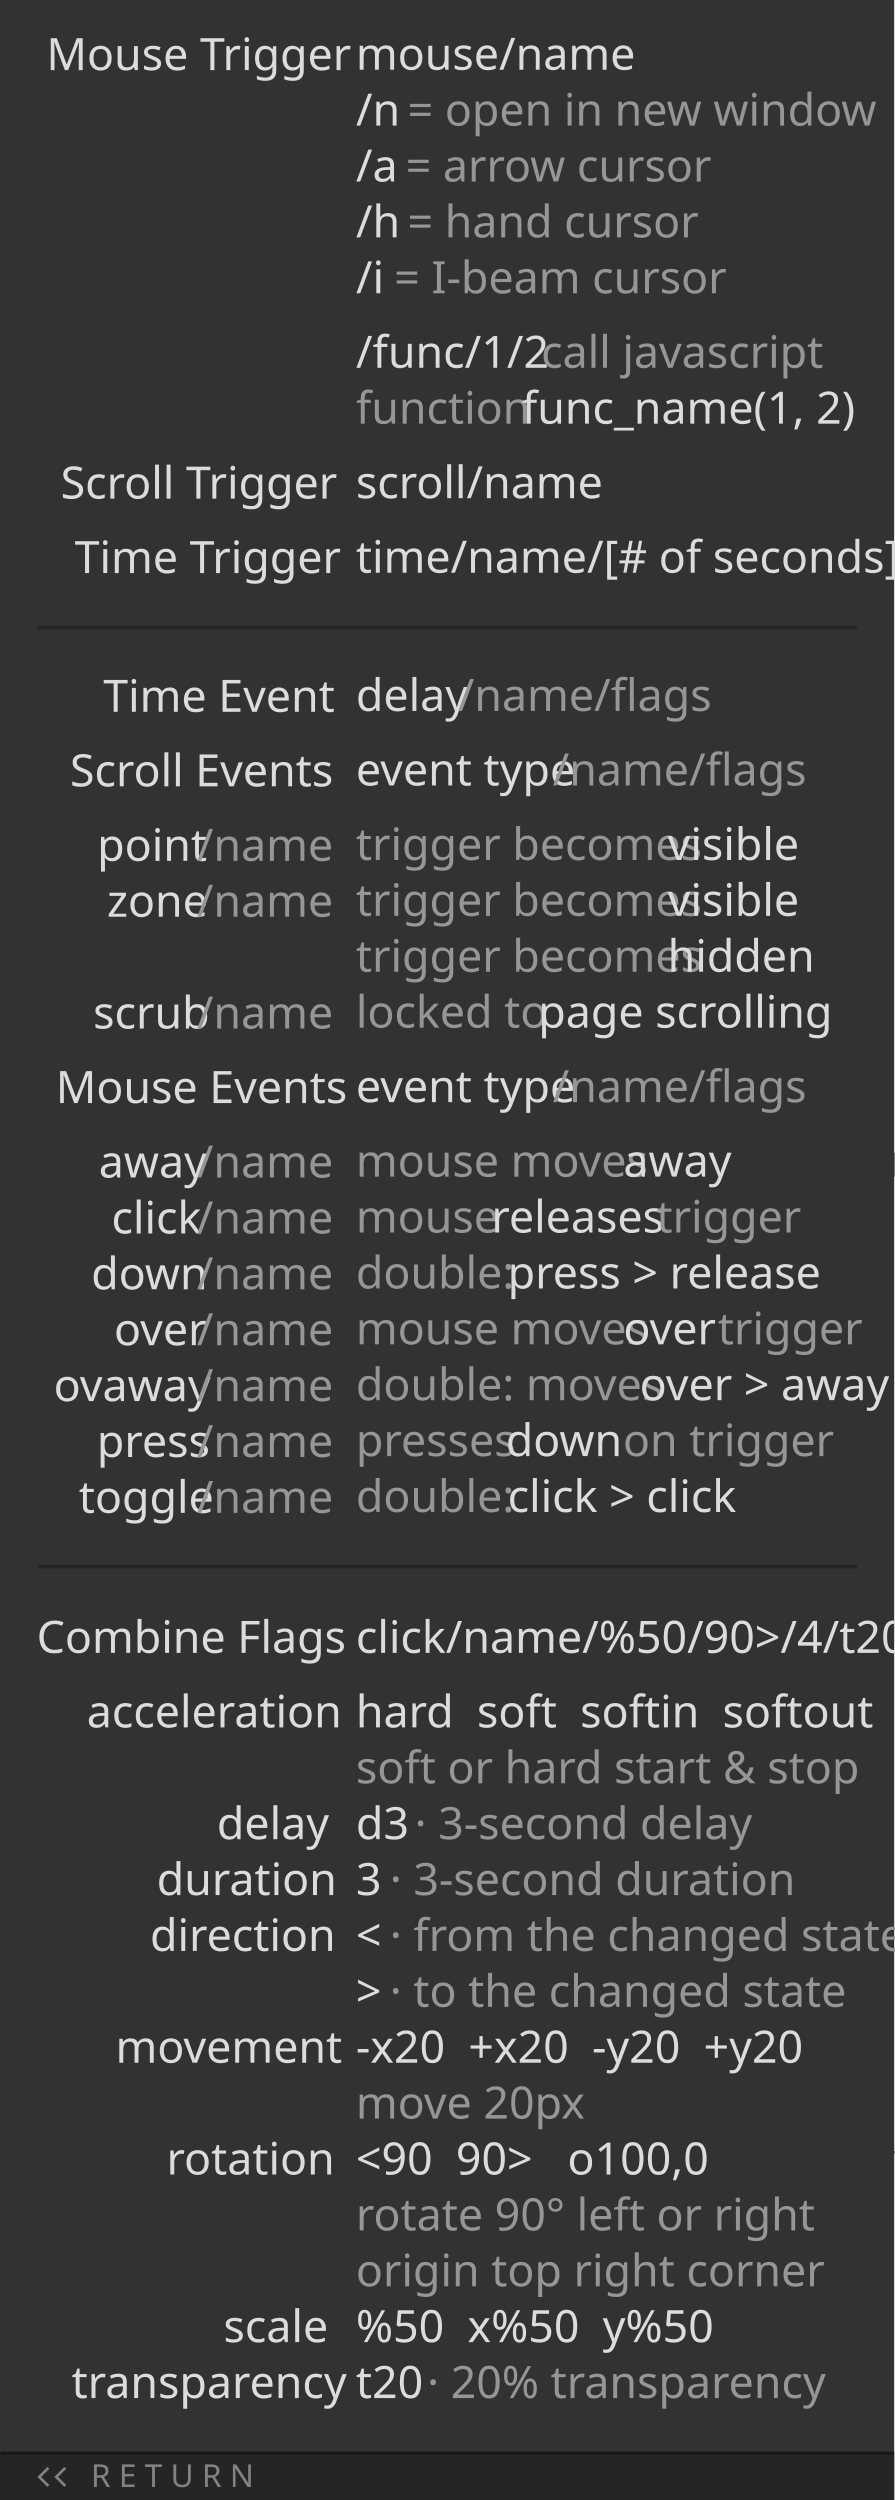
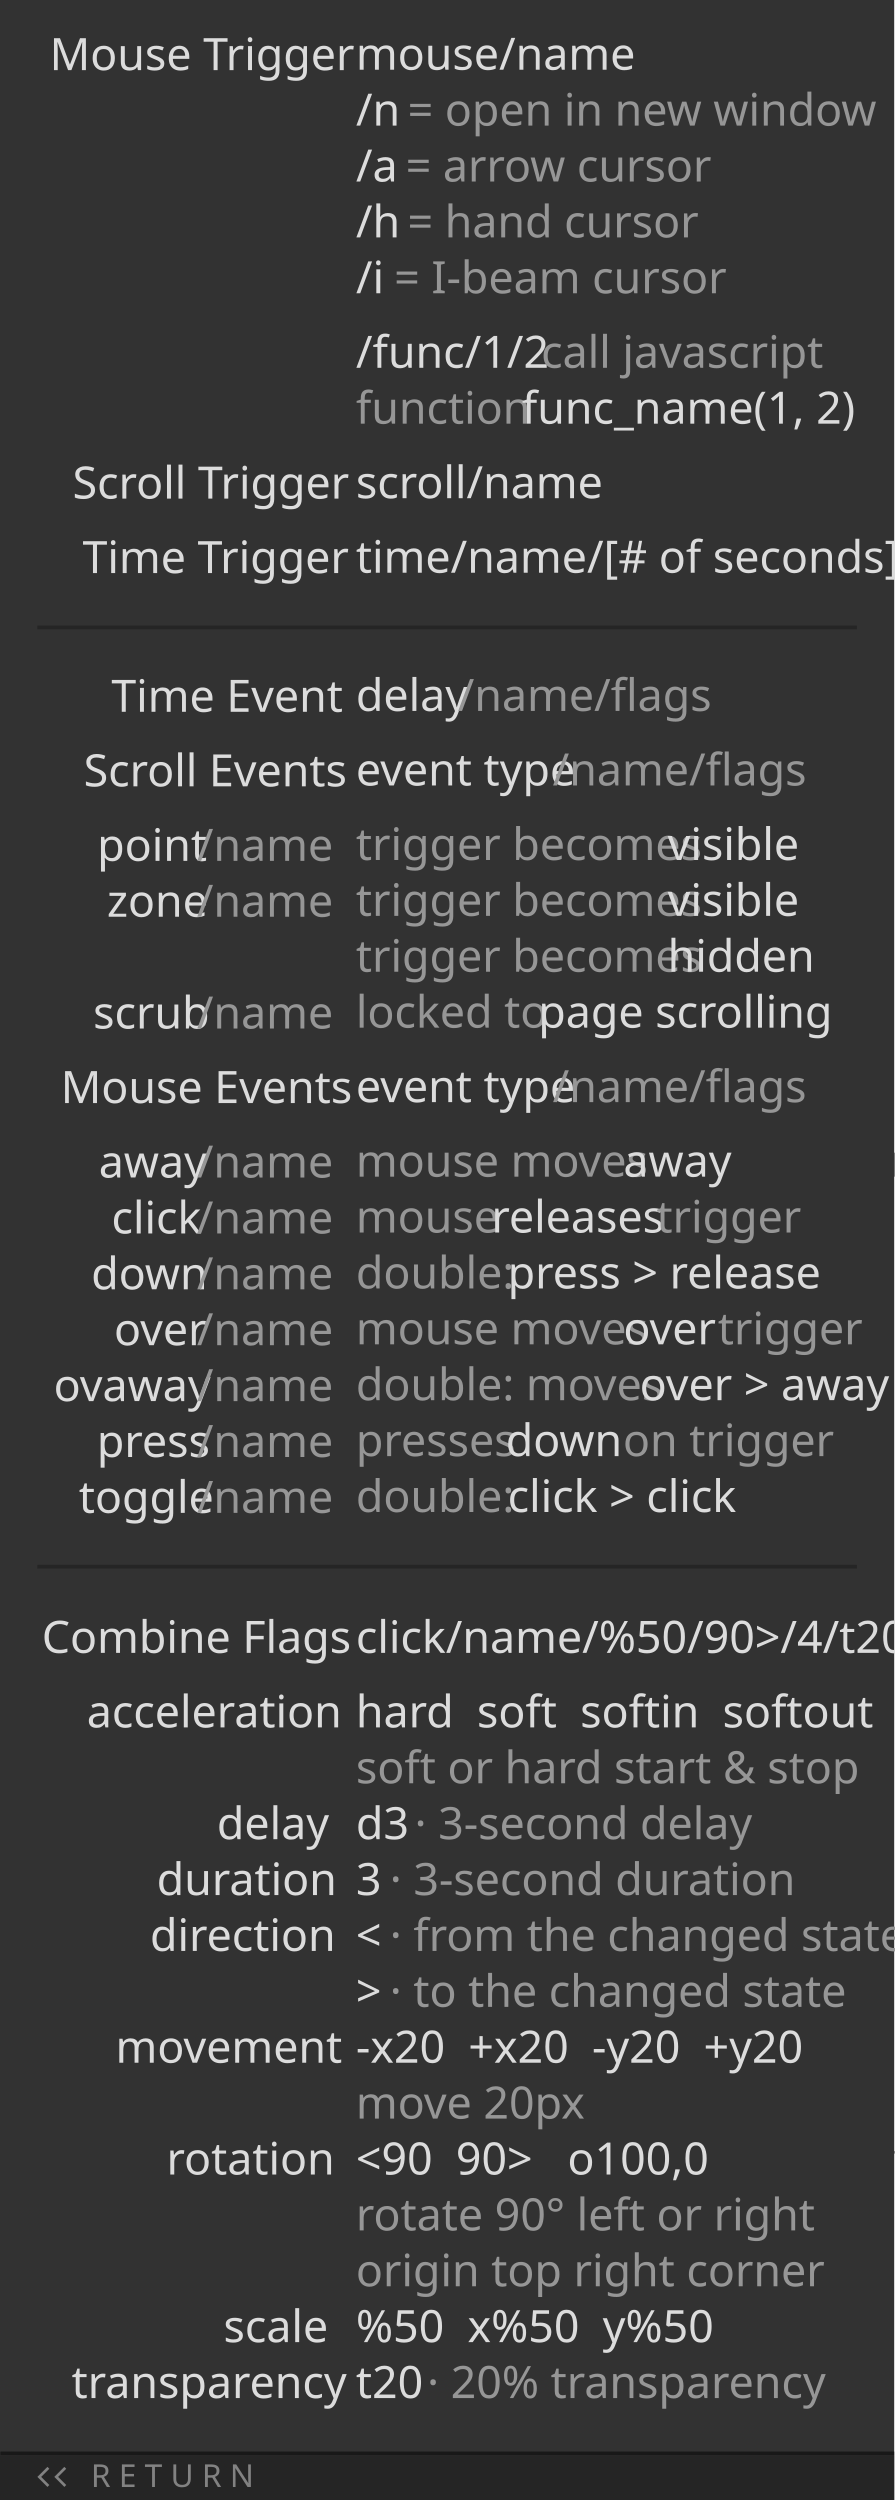
<svg xmlns="http://www.w3.org/2000/svg" xmlns:xlink="http://www.w3.org/1999/xlink" version="1.1" x="0px" y="0px" viewBox="0 0 240 671" style="enable-background:new 0 0 240 671;" xml:space="preserve">
  <style type="text/css">
	.st0{fill:#323232;}
	.st1{fill:#535353;}
	.st2{fill:#B9B9B9;}
	.st3{fill:#F0F0F0;}
	.st4{fill:#181818;}
	.st5{fill:#787878;}
	.st6{fill:#B4B4B4;}
	.st7{fill:#252525;}
	.st8{fill:#464646;}
	.st9{fill:#AAAAAA;}
	.st10{fill:#DCDCDC;}
	.st11{fill:#828282;}
	.st12{fill:#8C8C8C;}
	.st13{fill:#5A5A5A;}
	.st14{fill:none;}
	.st15{font-family:'SourceSansPro-Regular';}
	.st16{font-size:12px;}
	.st17{fill:#969696;}
	.st18{fill:#CCFF00;}
	.st19{fill:#FF0088;}
	.st20{fill:#FF6699;}
	.st21{font-family:'SourceSansPro-SemiBold';}
	.st22{font-size:8.5px;}
	.st23{font-family:'SourceSansPro-Italic';}
	.st24{fill:#3C3C3C;}
	.st25{fill:#646464;}
	.st26{fill:#C8C8C8;}
	.st27{fill:#505050;}
	.st28{fill:#E6E6E6;}
	.st29{fill:#2D8CEB;}
	.st30{opacity:0;}
</style>
  <g id="content__xBB_">
    <g id="background">
	</g>
    <g id="bottom_bar_stroke">
	</g>
    <g id="logo_bar_x2C__bar__x26__bottom_bar">
	</g>
    <g id="bottom_bar_text">
	</g>
    <g id="left_help">
	</g>
    <g id="logo__x26__right_help">
      <g>
        <rect x="95.527" y="8.76" class="st14" width="142.652" height="148.464" />
        <text transform="matrix(1 0 0 1 95.5266 18.7204)">
          <tspan x="0" y="0" class="st10 st15 st16">mouse/name </tspan>
          <tspan x="0" y="15" class="st10 st15 st16">/n</tspan>
          <tspan x="10.765" y="15" class="st17 st15 st16"> = open in new window </tspan>
          <tspan x="0" y="30" class="st10 st15 st16">/a</tspan>
          <tspan x="10.248" y="30" class="st17 st15 st16"> = arrow cursor </tspan>
          <tspan x="0" y="45" class="st10 st15 st16">/h</tspan>
          <tspan x="10.729" y="45" class="st17 st15 st16"> = hand cursor </tspan>
          <tspan x="0" y="60" class="st10 st15 st16">/i</tspan>
          <tspan x="7.152" y="60" class="st17 st15 st16"> = I-beam cursor</tspan>
          <tspan x="0" y="80" class="st10 st15 st16">/func/arg1/arg2 </tspan>
          <tspan x="0" y="95" class="st17 st15 st16">call function </tspan>
          <tspan x="64.583" y="95" class="st10 st15 st16">func_name()</tspan>
          <tspan x="0" y="115" class="st10 st15 st16">scroll/name</tspan>
          <tspan x="0" y="135" class="st10 st15 st16">time/name/delay </tspan>
        </text>
      </g>
      <g>
        <text transform="matrix(1 0 0 1 95.5268 443.6366)">
          <tspan x="0" y="0" class="st10 st15 st16">click/name/%50/90&gt;/4/t20</tspan>
          <tspan x="0" y="20" class="st17 st15 st16">3-second duration </tspan>
          <tspan x="0" y="35" class="st17 st15 st16">2-second delay </tspan>
          <tspan x="0" y="50" class="st17 st15 st16">move 20px left or right </tspan>
          <tspan x="0" y="65" class="st17 st15 st16">move 20px up or down </tspan>
          <tspan x="0" y="80" class="st17 st15 st16">20% transparency </tspan>
          <tspan x="0" y="95" class="st17 st15 st16">scale to 50% </tspan>
          <tspan x="0" y="110" class="st17 st15 st16">scale to 50% horiz. / vert. </tspan>
          <tspan x="0" y="125" class="st17 st15 st16">rotate 90° left or right </tspan>
          <tspan x="0" y="140" class="st17 st15 st16">origin of rotation top right </tspan>
          <tspan x="0" y="155" class="st17 st15 st16">soft / gradual start &amp; stop </tspan>
          <tspan x="0" y="170" class="st17 st15 st16">soft start or soft stop</tspan>
        </text>
      </g>
      <g>
        <rect x="95.527" y="180.86" class="st14" width="142.652" height="228.465" />
        <text transform="matrix(1 0 0 1 95.5266 190.8199)">
          <tspan x="0" y="0" class="st10 st15 st16">delay</tspan>
          <tspan x="27.323" y="0" class="st17 st15 st16">/name/[flags]</tspan>
          <tspan x="0" y="20" class="st17 st15 st16">event type/</tspan>
          <tspan x="56.999" y="20" class="st10 st15 st16">name</tspan>
          <tspan x="85.512" y="20" class="st17 st15 st16">/flags</tspan>
          <tspan x="0" y="40" class="st17 st15 st16">trigger becomes visible </tspan>
          <tspan x="0" y="55" class="st17 st15 st16">double: trigger becomes </tspan>
          <tspan x="0" y="70" class="st17 st15 st16">visible / trigger is hidden </tspan>
          <tspan x="0" y="85" class="st17 st15 st16">locked to page scroll</tspan>
          <tspan x="0" y="105" class="st17 st15 st16">event type/</tspan>
          <tspan x="56.999" y="105" class="st10 st15 st16">name</tspan>
          <tspan x="85.512" y="105" class="st17 st15 st16">/flags</tspan>
          <tspan x="0" y="125" class="st17 st15 st16">mouse moves over trigger </tspan>
          <tspan x="0" y="140" class="st17 st15 st16">mouse moves away </tspan>
          <tspan x="0" y="155" class="st17 st15 st16">moves over then away </tspan>
          <tspan x="0" y="170" class="st17 st15 st16">presses down on trigger </tspan>
          <tspan x="0" y="185" class="st17 st15 st16">clicks/taps trigger </tspan>
          <tspan x="0" y="200" class="st17 st15 st16">double: press / release </tspan>
          <tspan x="0" y="215" class="st17 st15 st16">double: click / click </tspan>
        </text>
      </g>
      <g>
        <rect x="0" y="0" class="st0" width="240" height="671" />
        <rect x="0.096" y="658" class="st4" width="239.904" height="1" />
        <rect x="0" y="659" transform="matrix(-1 -4.495927e-11 4.495927e-11 -1 240 1330)" class="st7" width="240" height="12" />
        <g>
          <text transform="matrix(1 0 0 1 24.3986 667.5098)" class="st11 st21 st22">R E T U R N</text>
        </g>
        <path class="st11" d="M10.034,664.8l2.692-2.691l0.51,0.51l-2.183,2.182l2.183,2.182l-0.51,0.51L10.034,664.8z M17.266,667.492     l0.51-0.51l-2.182-2.182l2.182-2.182l-0.51-0.51l-2.691,2.691L17.266,667.492z" />
        <rect x="10" y="167.907" class="st7" width="220" height="1" />
        <rect x="10" y="420" class="st7" width="220" height="1" />
        <g>
-           <text transform="matrix(1 0 0 1 12.472 18.8194)">
+           <text transform="matrix(1 0 0 1 13.3353 18.8194)">
            <tspan x="0" y="0" class="st10 st21 st16">Mouse Trigger </tspan>
-             <tspan x="73.066" y="15" class="st10 st21 st16"> </tspan>
-             <tspan x="73.066" y="30" class="st10 st21 st16"> </tspan>
-             <tspan x="73.066" y="45" class="st10 st21 st16"> </tspan>
-             <tspan x="73.066" y="80" class="st10 st21 st16"> </tspan>
-             <tspan x="3.804" y="115" class="st10 st21 st16">Scroll Trigger</tspan>
-             <tspan x="7.56" y="135" class="st10 st21 st16">Time Trigger</tspan>
+             <tspan x="72.203" y="15" class="st10 st21 st16"> </tspan>
+             <tspan x="72.203" y="30" class="st10 st21 st16"> </tspan>
+             <tspan x="72.203" y="45" class="st10 st21 st16"> </tspan>
+             <tspan x="72.203" y="80" class="st10 st21 st16"> </tspan>
+             <tspan x="6.145" y="115" class="st10 st21 st16">Scroll Trigger</tspan>
+             <tspan x="8.82" y="135" class="st10 st21 st16">Time Trigger</tspan>
          </text>
        </g>
        <g>
          <rect x="95.527" y="8.759" class="st14" width="142.652" height="148.464" />
          <text transform="matrix(1 0 0 1 95.5266 18.7189)">
            <tspan x="0" y="0" class="st10 st15 st16">mouse/name </tspan>
            <tspan x="0" y="15" class="st10 st15 st16">/n</tspan>
            <tspan x="10.765" y="15" class="st17 st15 st16"> = open in new window </tspan>
            <tspan x="0" y="30" class="st10 st15 st16">/a</tspan>
            <tspan x="10.248" y="30" class="st17 st15 st16"> = arrow cursor </tspan>
            <tspan x="0" y="45" class="st10 st15 st16">/h</tspan>
            <tspan x="10.729" y="45" class="st17 st15 st16"> = hand cursor </tspan>
            <tspan x="0" y="60" class="st10 st15 st16">/i</tspan>
            <tspan x="7.152" y="60" class="st17 st15 st16"> = I-beam cursor</tspan>
            <tspan x="0" y="80" class="st10 st15 st16">/func/1/2</tspan>
            <tspan x="46.596" y="80" class="st17 st15 st16"> call javascript </tspan>
            <tspan x="0" y="95" class="st17 st15 st16">function </tspan>
            <tspan x="44.544" y="95" class="st10 st15 st16">func_name(1, 2)</tspan>
            <tspan x="0" y="115" class="st10 st15 st16">scroll/name</tspan>
            <tspan x="0" y="135" class="st10 st15 st16">time/name/[# of seconds] </tspan>
          </text>
        </g>
        <g>
-           <text transform="matrix(1 0 0 1 27.7112 191.0552)">
+           <text transform="matrix(1 0 0 1 29.8831 191.0552)">
            <tspan x="0" y="0" class="st10 st21 st16">Time Event</tspan>
-             <tspan x="-8.928" y="20" class="st10 st21 st16">Scroll Events</tspan>
-             <tspan x="-1.62" y="40" class="st10 st15 st16">point</tspan>
-             <tspan x="25.115" y="40" class="st17 st15 st16">/name </tspan>
-             <tspan x="0.996" y="55" class="st10 st15 st16">zone</tspan>
-             <tspan x="25.115" y="55" class="st17 st15 st16">/name </tspan>
-             <tspan x="57.827" y="70" class="st10 st21 st16"> </tspan>
-             <tspan x="-2.712" y="85" class="st10 st15 st16">scrub</tspan>
-             <tspan x="25.115" y="85" class="st17 st15 st16">/name</tspan>
-             <tspan x="-12.732" y="105" class="st10 st21 st16">Mouse Events</tspan>
-             <tspan x="-1.2" y="125" class="st10 st15 st16">away</tspan>
-             <tspan x="25.115" y="125" class="st17 st15 st16">/name </tspan>
-             <tspan x="2.22" y="140" class="st10 st15 st16">click</tspan>
-             <tspan x="25.115" y="140" class="st17 st15 st16">/name </tspan>
-             <tspan x="-3.229" y="155" class="st10 st15 st16">down</tspan>
-             <tspan x="25.115" y="155" class="st17 st15 st16">/name </tspan>
-             <tspan x="2.892" y="170" class="st10 st15 st16">over</tspan>
-             <tspan x="25.115" y="170" class="st17 st15 st16">/name </tspan>
-             <tspan x="-13.308" y="185" class="st10 st15 st16">ovaway</tspan>
-             <tspan x="25.116" y="185" class="st17 st15 st16">/name </tspan>
-             <tspan x="-1.716" y="200" class="st10 st15 st16">press</tspan>
-             <tspan x="25.115" y="200" class="st17 st15 st16">/name </tspan>
-             <tspan x="-6.552" y="215" class="st10 st15 st16">toggle</tspan>
-             <tspan x="25.116" y="215" class="st17 st15 st16">/name</tspan>
-           </text>
-         </g>
-         <g>
-           <text transform="matrix(1 0 0 1 9.8431 443.6366)">
+             <tspan x="-7.428" y="20" class="st10 st21 st16">Scroll Events</tspan>
+             <tspan x="-3.792" y="40" class="st10 st15 st16">point</tspan>
+             <tspan x="22.943" y="40" class="st17 st15 st16">/name </tspan>
+             <tspan x="-1.176" y="55" class="st10 st15 st16">zone</tspan>
+             <tspan x="22.943" y="55" class="st17 st15 st16">/name </tspan>
+             <tspan x="55.655" y="70" class="st10 st21 st16"> </tspan>
+             <tspan x="-4.884" y="85" class="st10 st15 st16">scrub</tspan>
+             <tspan x="22.943" y="85" class="st17 st15 st16">/name</tspan>
+             <tspan x="-13.571" y="105" class="st10 st21 st16">Mouse Events</tspan>
+             <tspan x="-3.372" y="125" class="st10 st15 st16">away</tspan>
+             <tspan x="22.943" y="125" class="st17 st15 st16">/name </tspan>
+             <tspan x="0.048" y="140" class="st10 st15 st16">click</tspan>
+             <tspan x="22.943" y="140" class="st17 st15 st16">/name </tspan>
+             <tspan x="-5.4" y="155" class="st10 st15 st16">down</tspan>
+             <tspan x="22.943" y="155" class="st17 st15 st16">/name </tspan>
+             <tspan x="0.72" y="170" class="st10 st15 st16">over</tspan>
+             <tspan x="22.943" y="170" class="st17 st15 st16">/name </tspan>
+             <tspan x="-15.479" y="185" class="st10 st15 st16">ovaway</tspan>
+             <tspan x="22.944" y="185" class="st17 st15 st16">/name </tspan>
+             <tspan x="-3.888" y="200" class="st10 st15 st16">press</tspan>
+             <tspan x="22.943" y="200" class="st17 st15 st16">/name </tspan>
+             <tspan x="-8.724" y="215" class="st10 st15 st16">toggle</tspan>
+             <tspan x="22.944" y="215" class="st17 st15 st16">/name</tspan>
+           </text>
+         </g>
+         <g>
+           <text transform="matrix(1 0 0 1 11.2112 443.6366)">
            <tspan x="0" y="0" class="st10 st21 st16">Combine Flags</tspan>
-             <tspan x="13.452" y="20" class="st10 st15 st16">acceleration </tspan>
-             <tspan x="75.695" y="35" class="st10 st15 st16"> </tspan>
-             <tspan x="48.372" y="50" class="st10 st15 st16">delay </tspan>
-             <tspan x="32.22" y="65" class="st10 st15 st16">duration </tspan>
-             <tspan x="30.42" y="80" class="st10 st15 st16">direction </tspan>
-             <tspan x="75.695" y="95" class="st10 st15 st16"> </tspan>
-             <tspan x="21.168" y="110" class="st10 st15 st16">movement </tspan>
-             <tspan x="75.695" y="125" class="st10 st15 st16"> </tspan>
-             <tspan x="34.848" y="140" class="st10 st15 st16">rotation </tspan>
-             <tspan x="75.695" y="155" class="st10 st15 st16"> </tspan>
-             <tspan x="75.695" y="170" class="st10 st15 st16"> </tspan>
-             <tspan x="50.136" y="185" class="st10 st15 st16">scale </tspan>
-             <tspan x="9.372" y="200" class="st10 st15 st16">transparency</tspan>
+             <tspan x="12.084" y="20" class="st10 st15 st16">acceleration </tspan>
+             <tspan x="74.327" y="35" class="st10 st15 st16"> </tspan>
+             <tspan x="47.004" y="50" class="st10 st15 st16">delay </tspan>
+             <tspan x="30.852" y="65" class="st10 st15 st16">duration </tspan>
+             <tspan x="29.052" y="80" class="st10 st15 st16">direction </tspan>
+             <tspan x="74.327" y="95" class="st10 st15 st16"> </tspan>
+             <tspan x="19.8" y="110" class="st10 st15 st16">movement </tspan>
+             <tspan x="74.327" y="125" class="st10 st15 st16"> </tspan>
+             <tspan x="33.479" y="140" class="st10 st15 st16">rotation </tspan>
+             <tspan x="74.327" y="155" class="st10 st15 st16"> </tspan>
+             <tspan x="74.327" y="170" class="st10 st15 st16"> </tspan>
+             <tspan x="48.768" y="185" class="st10 st15 st16">scale </tspan>
+             <tspan x="8.004" y="200" class="st10 st15 st16">transparency</tspan>
          </text>
        </g>
        <g>
          <text transform="matrix(1 0 0 1 95.5268 443.6366)">
            <tspan x="0" y="0" class="st10 st15 st16">click/name/%50/90&gt;/4/t20</tspan>
            <tspan x="0" y="20" class="st10 st15 st16">hard  soft  softin  softout </tspan>
            <tspan x="0" y="35" class="st17 st23 st16">soft or hard start &amp; stop </tspan>
            <tspan x="0" y="50" class="st10 st15 st16">d3</tspan>
            <tspan x="12.624" y="50" class="st17 st15 st16"> · 3-second delay </tspan>
            <tspan x="0" y="65" class="st10 st15 st16">3</tspan>
            <tspan x="5.964" y="65" class="st17 st15 st16"> · 3-second duration </tspan>
            <tspan x="0" y="80" class="st10 st15 st16">&lt;</tspan>
            <tspan x="5.964" y="80" class="st17 st15 st16"> · from the changed state </tspan>
            <tspan x="0" y="95" class="st10 st15 st16">&gt;</tspan>
            <tspan x="5.964" y="95" class="st17 st15 st16"> · to the changed state </tspan>
            <tspan x="0" y="110" class="st10 st15 st16">-x20  +x20  -y20  +y20 </tspan>
            <tspan x="0" y="125" class="st17 st15 st16">move 20px </tspan>
            <tspan x="0" y="140" class="st10 st15 st16">&lt;90  90&gt;   o100,0 </tspan>
            <tspan x="0" y="155" class="st17 st15 st16">rotate 90° left or right </tspan>
            <tspan x="0" y="170" class="st17 st15 st16">origin top right corner </tspan>
            <tspan x="0" y="185" class="st10 st15 st16">%50  x%50  y%50 </tspan>
            <tspan x="0" y="200" class="st10 st15 st16">t20</tspan>
            <tspan x="15.983" y="200" class="st17 st15 st16"> · 20% transparency</tspan>
          </text>
        </g>
        <g>
          <rect x="95.527" y="180.86" class="st14" width="142.652" height="228.465" />
          <text transform="matrix(1 0 0 1 95.5266 190.8199)">
            <tspan x="0" y="0" class="st10 st15 st16">delay</tspan>
            <tspan x="27.323" y="0" class="st17 st15 st16">/name/flags</tspan>
            <tspan x="0" y="20" class="st10 st15 st16">event type</tspan>
            <tspan x="52.799" y="20" class="st17 st15 st16">/name/flags</tspan>
            <tspan x="0" y="40" class="st17 st15 st16">trigger becomes </tspan>
            <tspan x="83.677" y="40" class="st10 st15 st16">visible </tspan>
            <tspan x="0" y="55" class="st17 st15 st16">trigger becomes </tspan>
            <tspan x="83.677" y="55" class="st10 st15 st16">visible </tspan>
            <tspan x="0" y="70" class="st17 st15 st16">trigger becomes </tspan>
            <tspan x="83.677" y="70" class="st10 st15 st16">hidden </tspan>
            <tspan x="0" y="85" class="st17 st15 st16">locked to </tspan>
            <tspan x="48.948" y="85" class="st10 st15 st16">page scrolling</tspan>
            <tspan x="0" y="105" class="st10 st15 st16">event type</tspan>
            <tspan x="52.799" y="105" class="st17 st15 st16">/name/flags</tspan>
            <tspan x="0" y="125" class="st17 st15 st16">mouse moves </tspan>
            <tspan x="71.798" y="125" class="st10 st15 st16">away </tspan>
            <tspan x="0" y="140" class="st17 st15 st16">mouse </tspan>
            <tspan x="36.361" y="140" class="st10 st15 st16">releases</tspan>
            <tspan x="77.546" y="140" class="st17 st15 st16"> trigger </tspan>
            <tspan x="0" y="155" class="st17 st15 st16">double: </tspan>
            <tspan x="40.729" y="155" class="st10 st15 st16">press &gt; release </tspan>
            <tspan x="0" y="170" class="st17 st15 st16">mouse moves </tspan>
            <tspan x="71.798" y="170" class="st10 st15 st16">over</tspan>
            <tspan x="94.021" y="170" class="st17 st15 st16"> trigger </tspan>
            <tspan x="0" y="185" class="st17 st15 st16">double: moves </tspan>
            <tspan x="76.165" y="185" class="st10 st15 st16">over &gt; away </tspan>
            <tspan x="0" y="200" class="st17 st15 st16">presses </tspan>
            <tspan x="40.214" y="200" class="st10 st15 st16">down</tspan>
            <tspan x="68.558" y="200" class="st17 st15 st16"> on trigger </tspan>
            <tspan x="0" y="215" class="st17 st15 st16">double: </tspan>
            <tspan x="40.729" y="215" class="st10 st15 st16">click &gt; click </tspan>
          </text>
        </g>
      </g>
    </g>
  </g>
  <g id="buttons__xBB_">
    <g id="bottom_stroke">
	</g>
    <g id="bottom_fill">
	</g>
    <g id="bottom_label">
	</g>
    <g id="top_stroke">
	</g>
    <g id="top_fill">
	</g>
    <g id="top_label">
	</g>
  </g>
  <g id="mouseover__xBB_">
    <g id="mouseover_3">
	</g>
    <g id="mouseover_2">
	</g>
    <g id="mouseover_1">
	</g>
    <g id="mouseover_0">
	</g>
  </g>
  <g id="mousedowns__xBB_">
    <g id="mousedown_3">
	</g>
    <g id="mousedown_2">
	</g>
    <g id="mousedown_1">
	</g>
    <g id="mousedown_0">
	</g>
  </g>
  <g id="ai_links__xBB_">
    <g id="history.back_x28__x29__x3B_">
      <a xlink:href="javascript:openLink('vibeBack');">
-         <rect x="0" y="0" class="st30" width="240" height="641" />
+         <rect x="0" y="0" class="st30" width="240" height="671" />
      </a>
    </g>
    <g id="bottom_bar">
	</g>
  </g>
  <g id="listener_links__xBB_">
    <g id="links3">
	</g>
    <g id="links2">
	</g>
    <g id="links1">
	</g>
    <g id="links0">
	</g>
  </g>
</svg>
